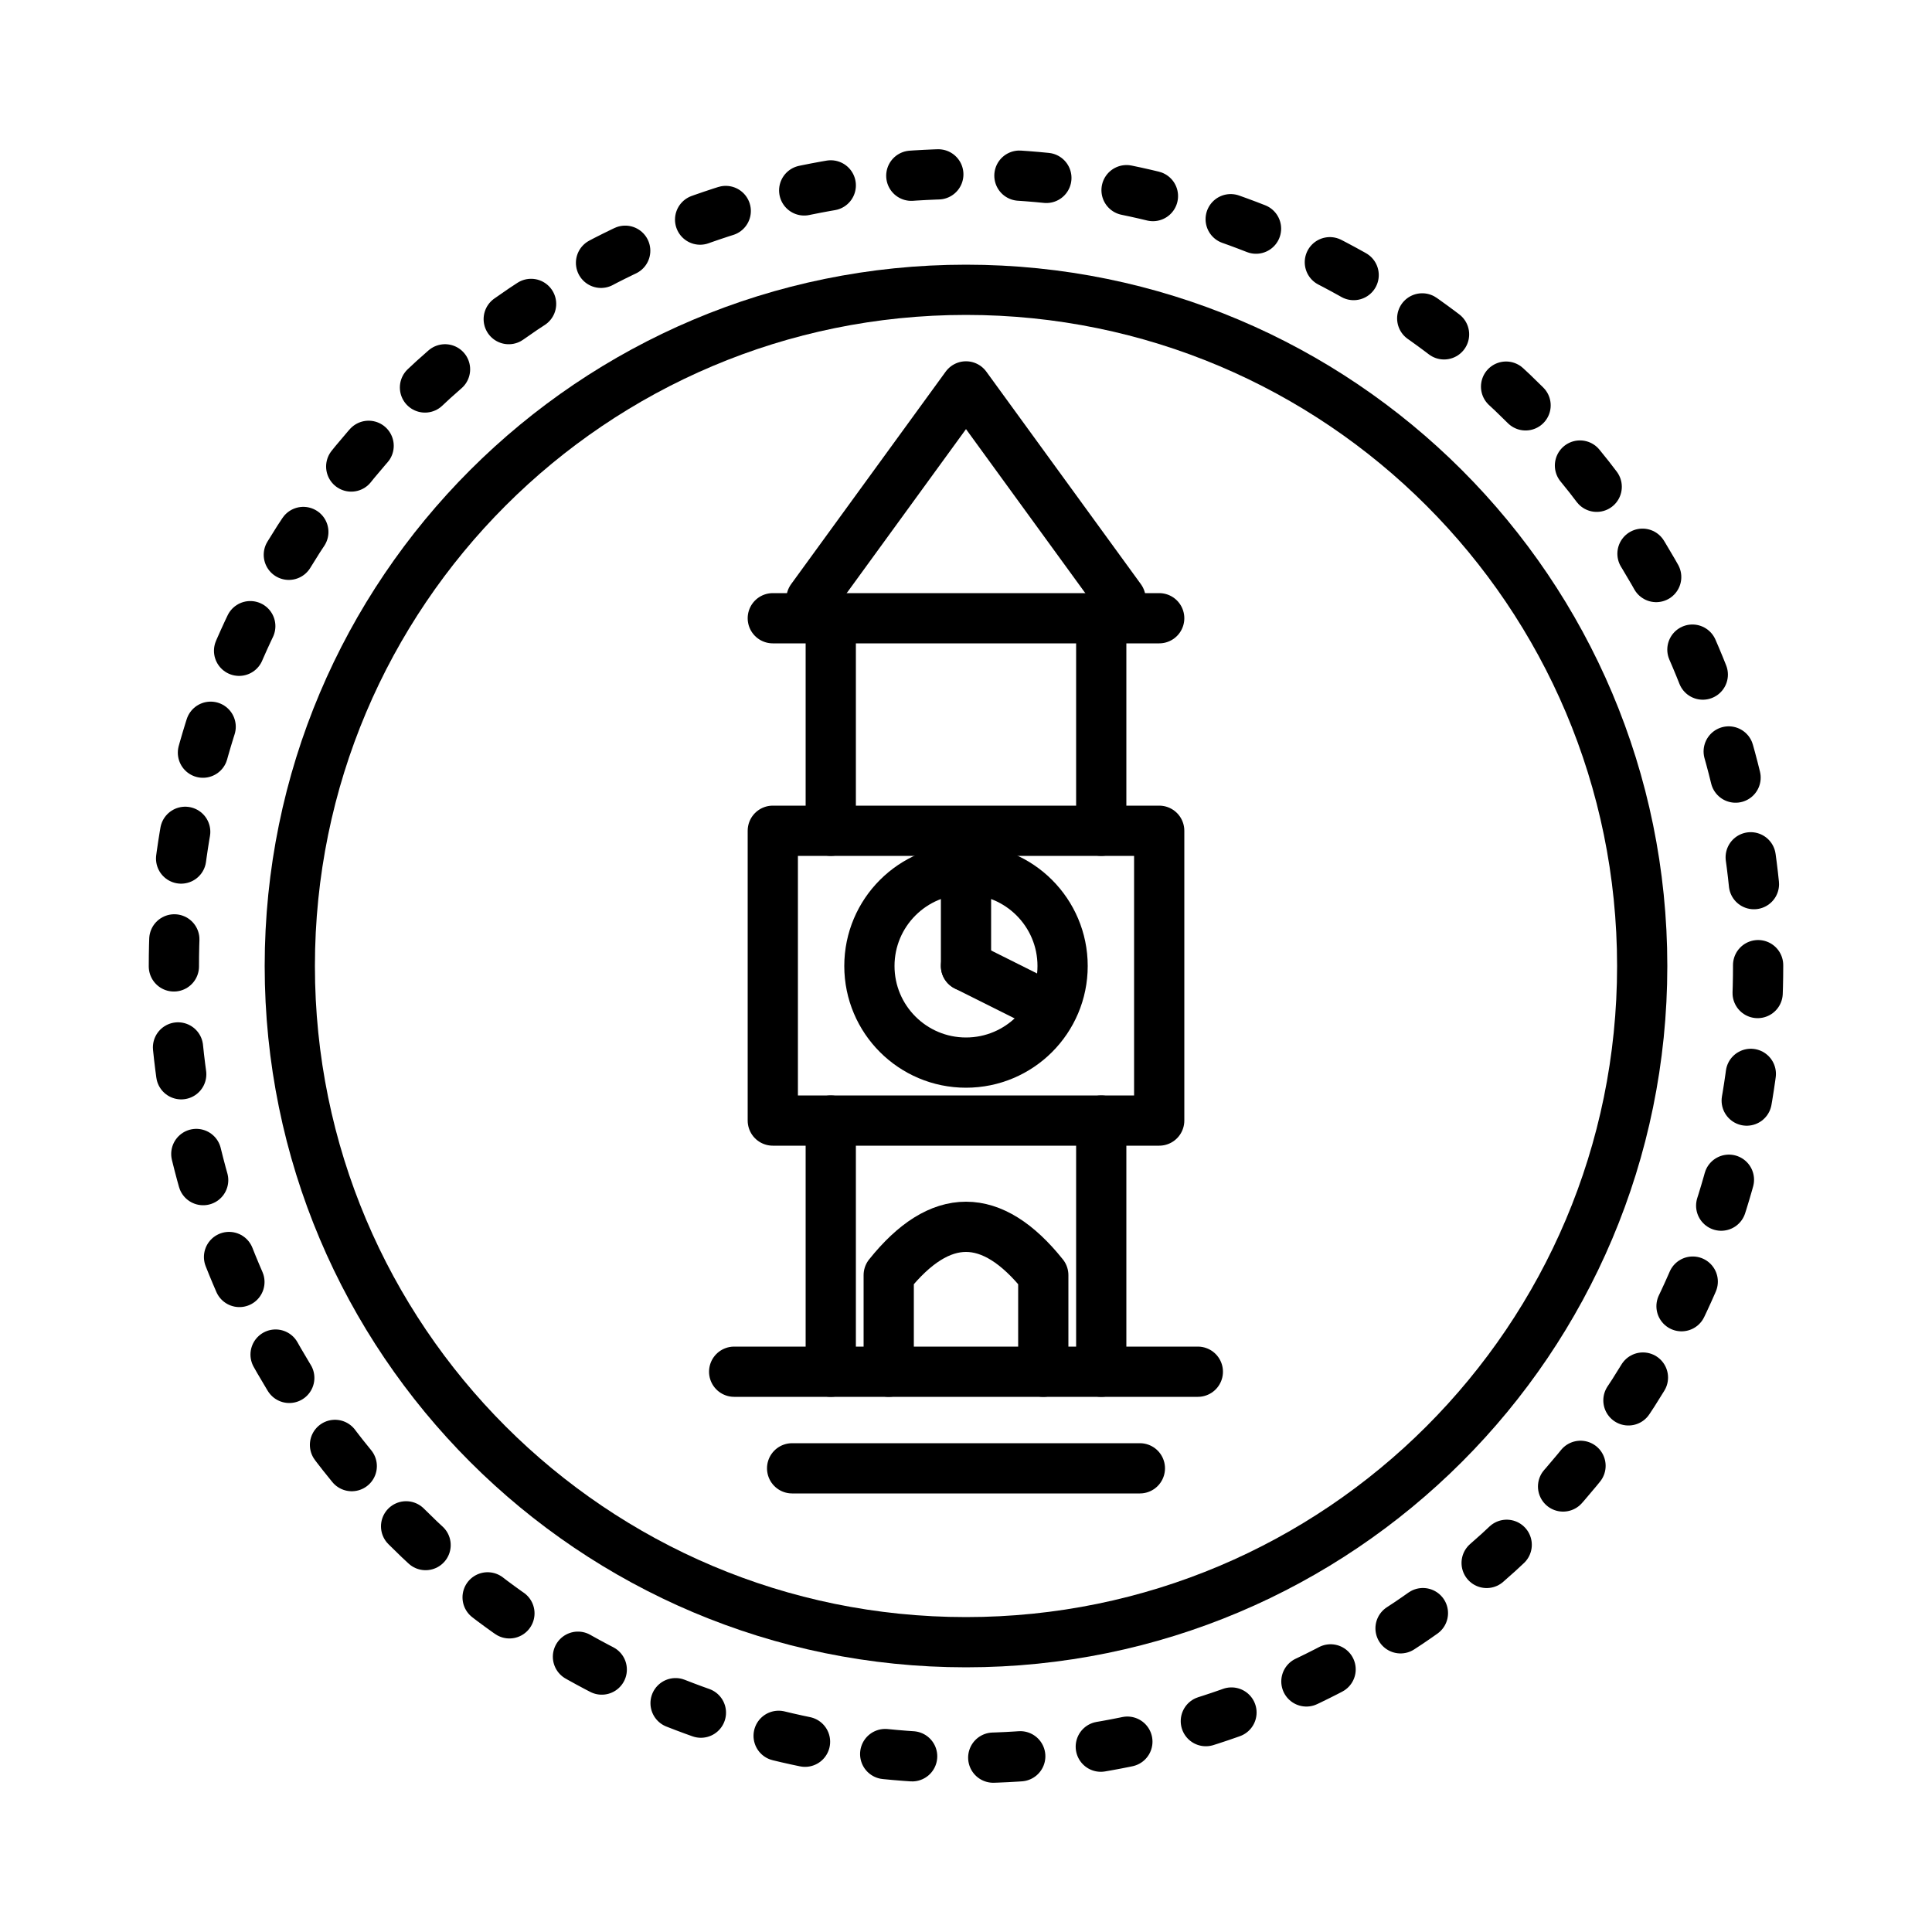
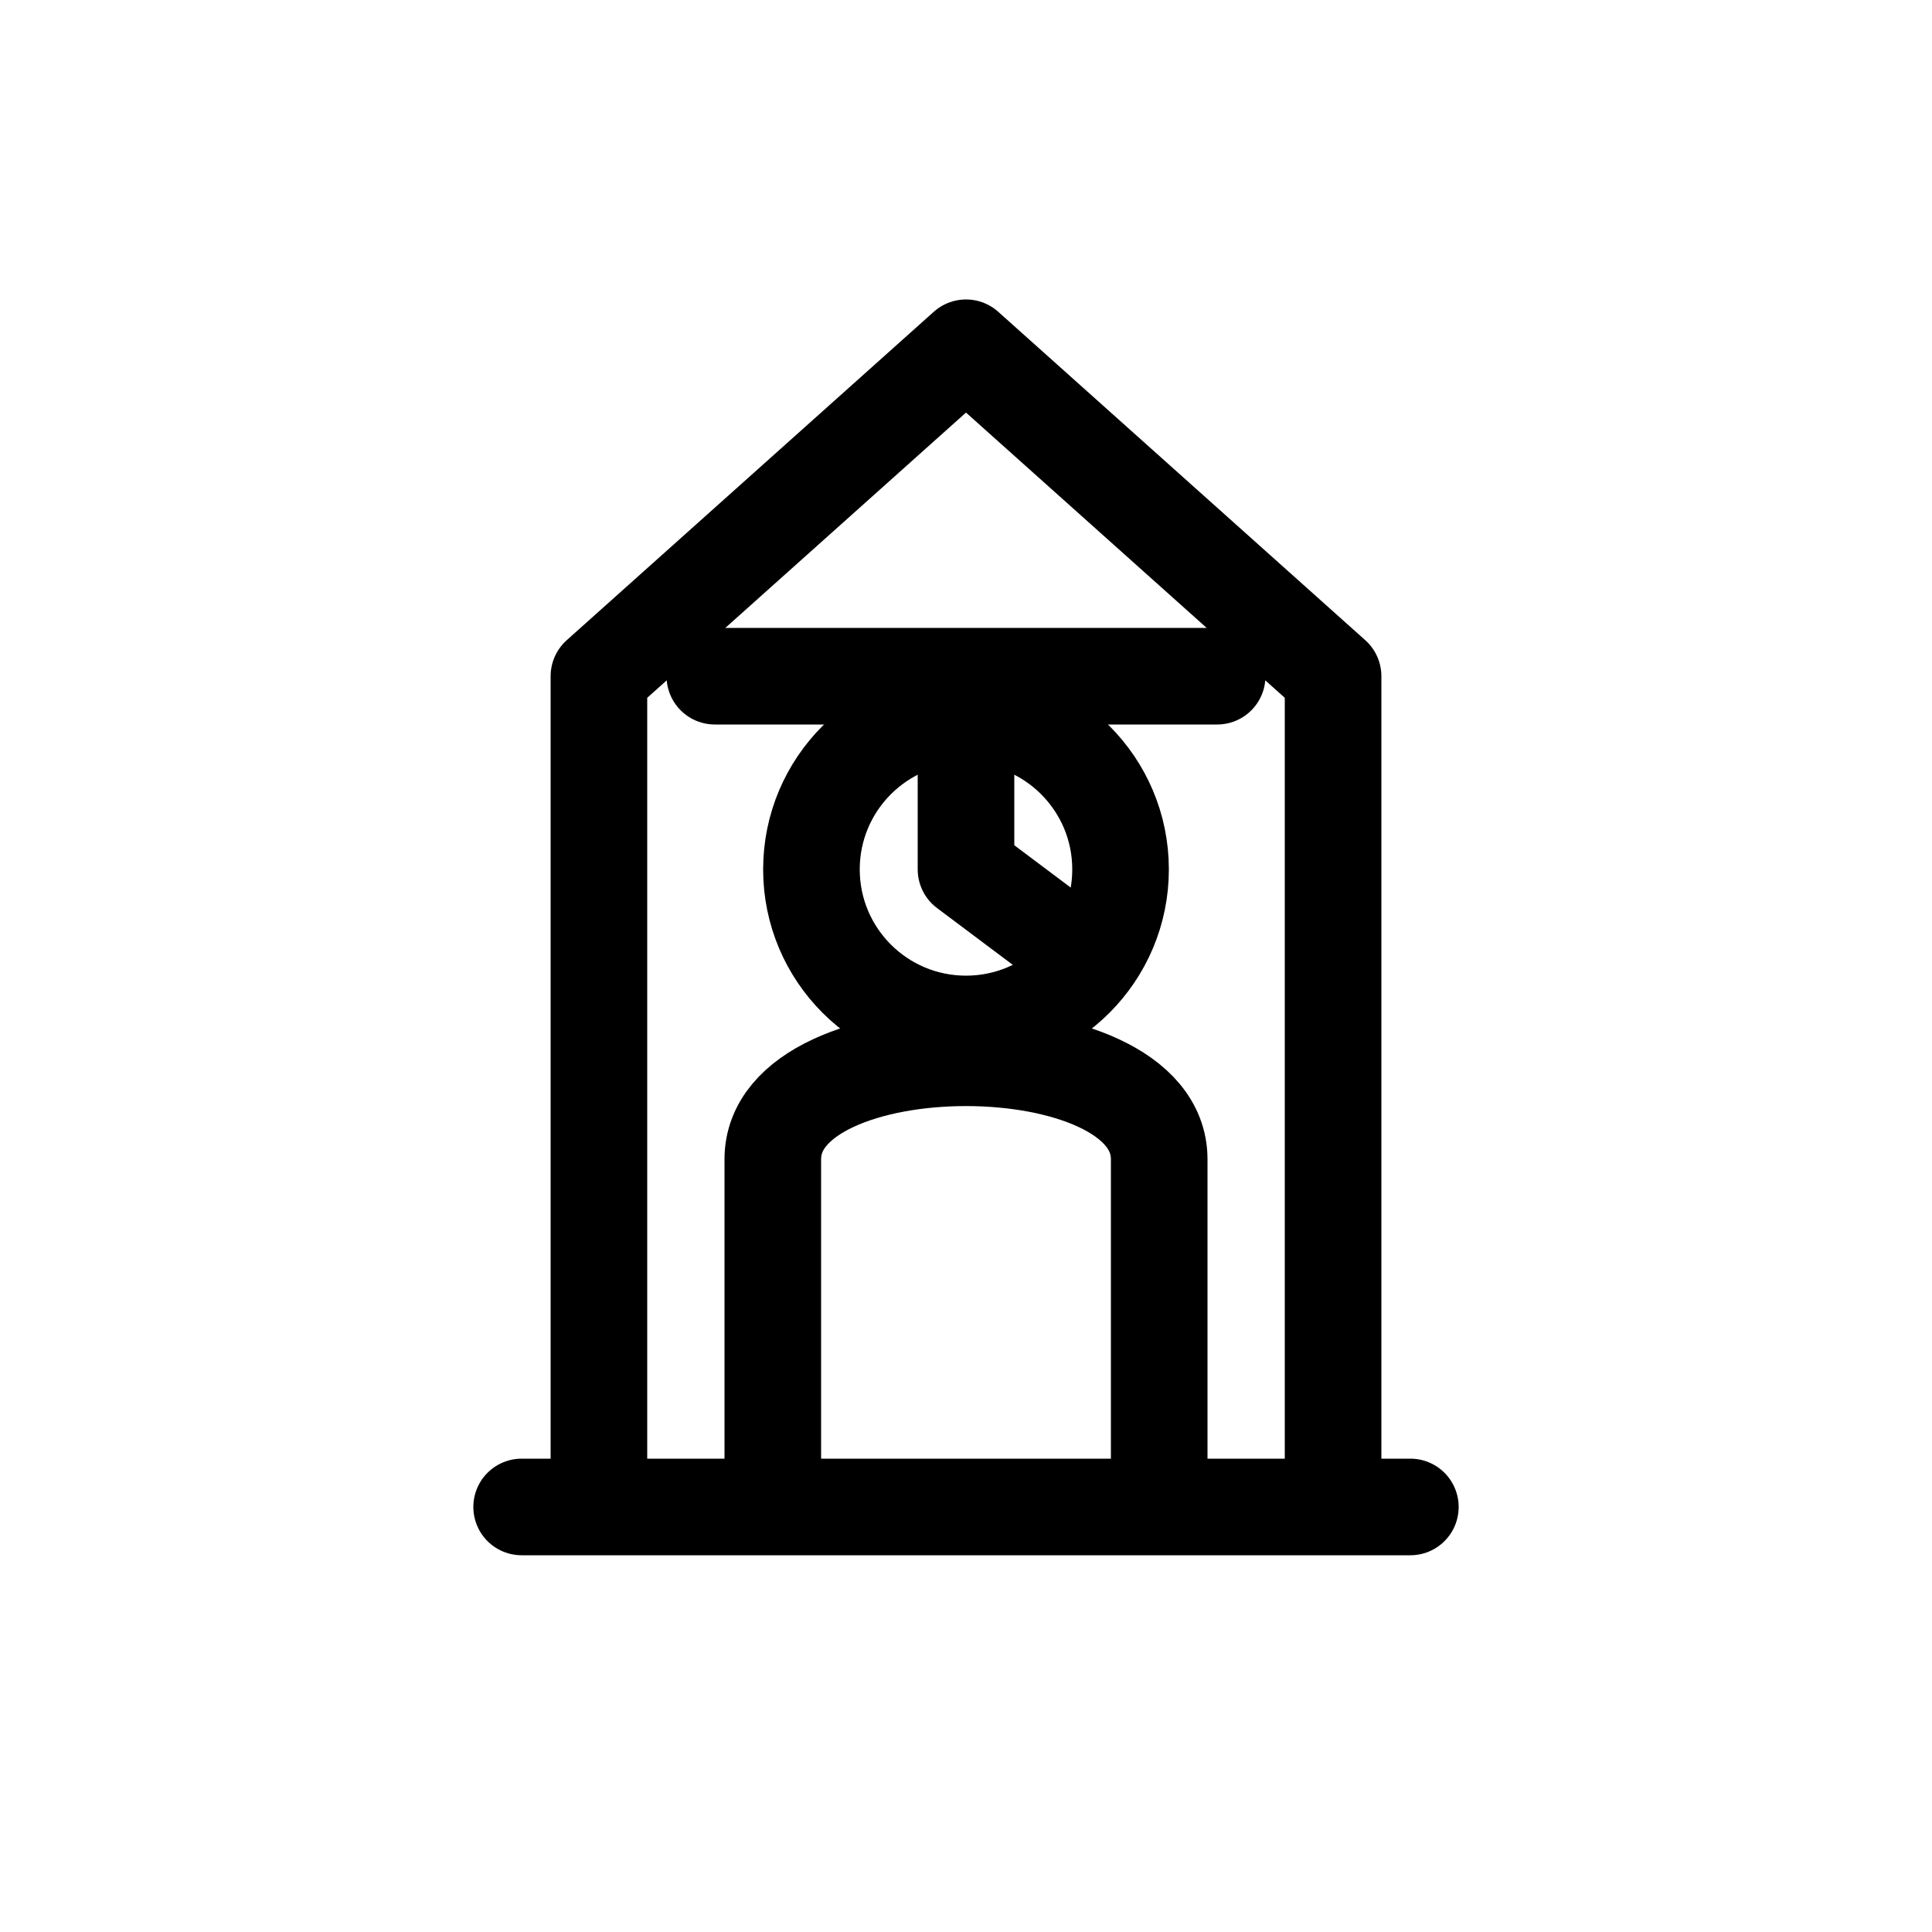
- <svg xmlns="http://www.w3.org/2000/svg" viewBox="0 0 100 100" fill="none" stroke="currentColor" stroke-width="2.6" stroke-linecap="round" stroke-linejoin="round">
-   <circle cx="50" cy="50" r="41" stroke-dasharray="1.4 4.2" />
-   <circle cx="50" cy="50" r="35" />
-   <path d="M42 31 L50 20 L58 31" />
-   <line x1="40" y1="32" x2="60" y2="32" />
-   <path d="M43 32 V43" />
-   <path d="M57 32 V43" />
-   <path d="M40 43 H60 V58 H40 Z" />
-   <circle cx="50" cy="50" r="5" />
-   <line x1="50" y1="50" x2="50" y2="46" />
-   <line x1="50" y1="50" x2="54" y2="52" />
-   <path d="M43 58 V71" />
-   <path d="M57 58 V71" />
-   <path d="M46 71 V66 Q50 61 54 66 V71" />
-   <line x1="38" y1="71" x2="62" y2="71" />
-   <line x1="41" y1="76" x2="59" y2="76" />
+ <svg xmlns="http://www.w3.org/2000/svg" viewBox="0 0 100 100" fill="none" stroke="currentColor" stroke-width="5" stroke-linecap="round" stroke-linejoin="round">
+   <path d="M31 78V35l19-17 19 17v43M27 78h46M37 35h26M40 78V60c0-7 20-7 20 0v18" />
+   <circle cx="50" cy="45" r="8" />
+   <path d="M50 45v-5M50 45l4 3" />
</svg>
